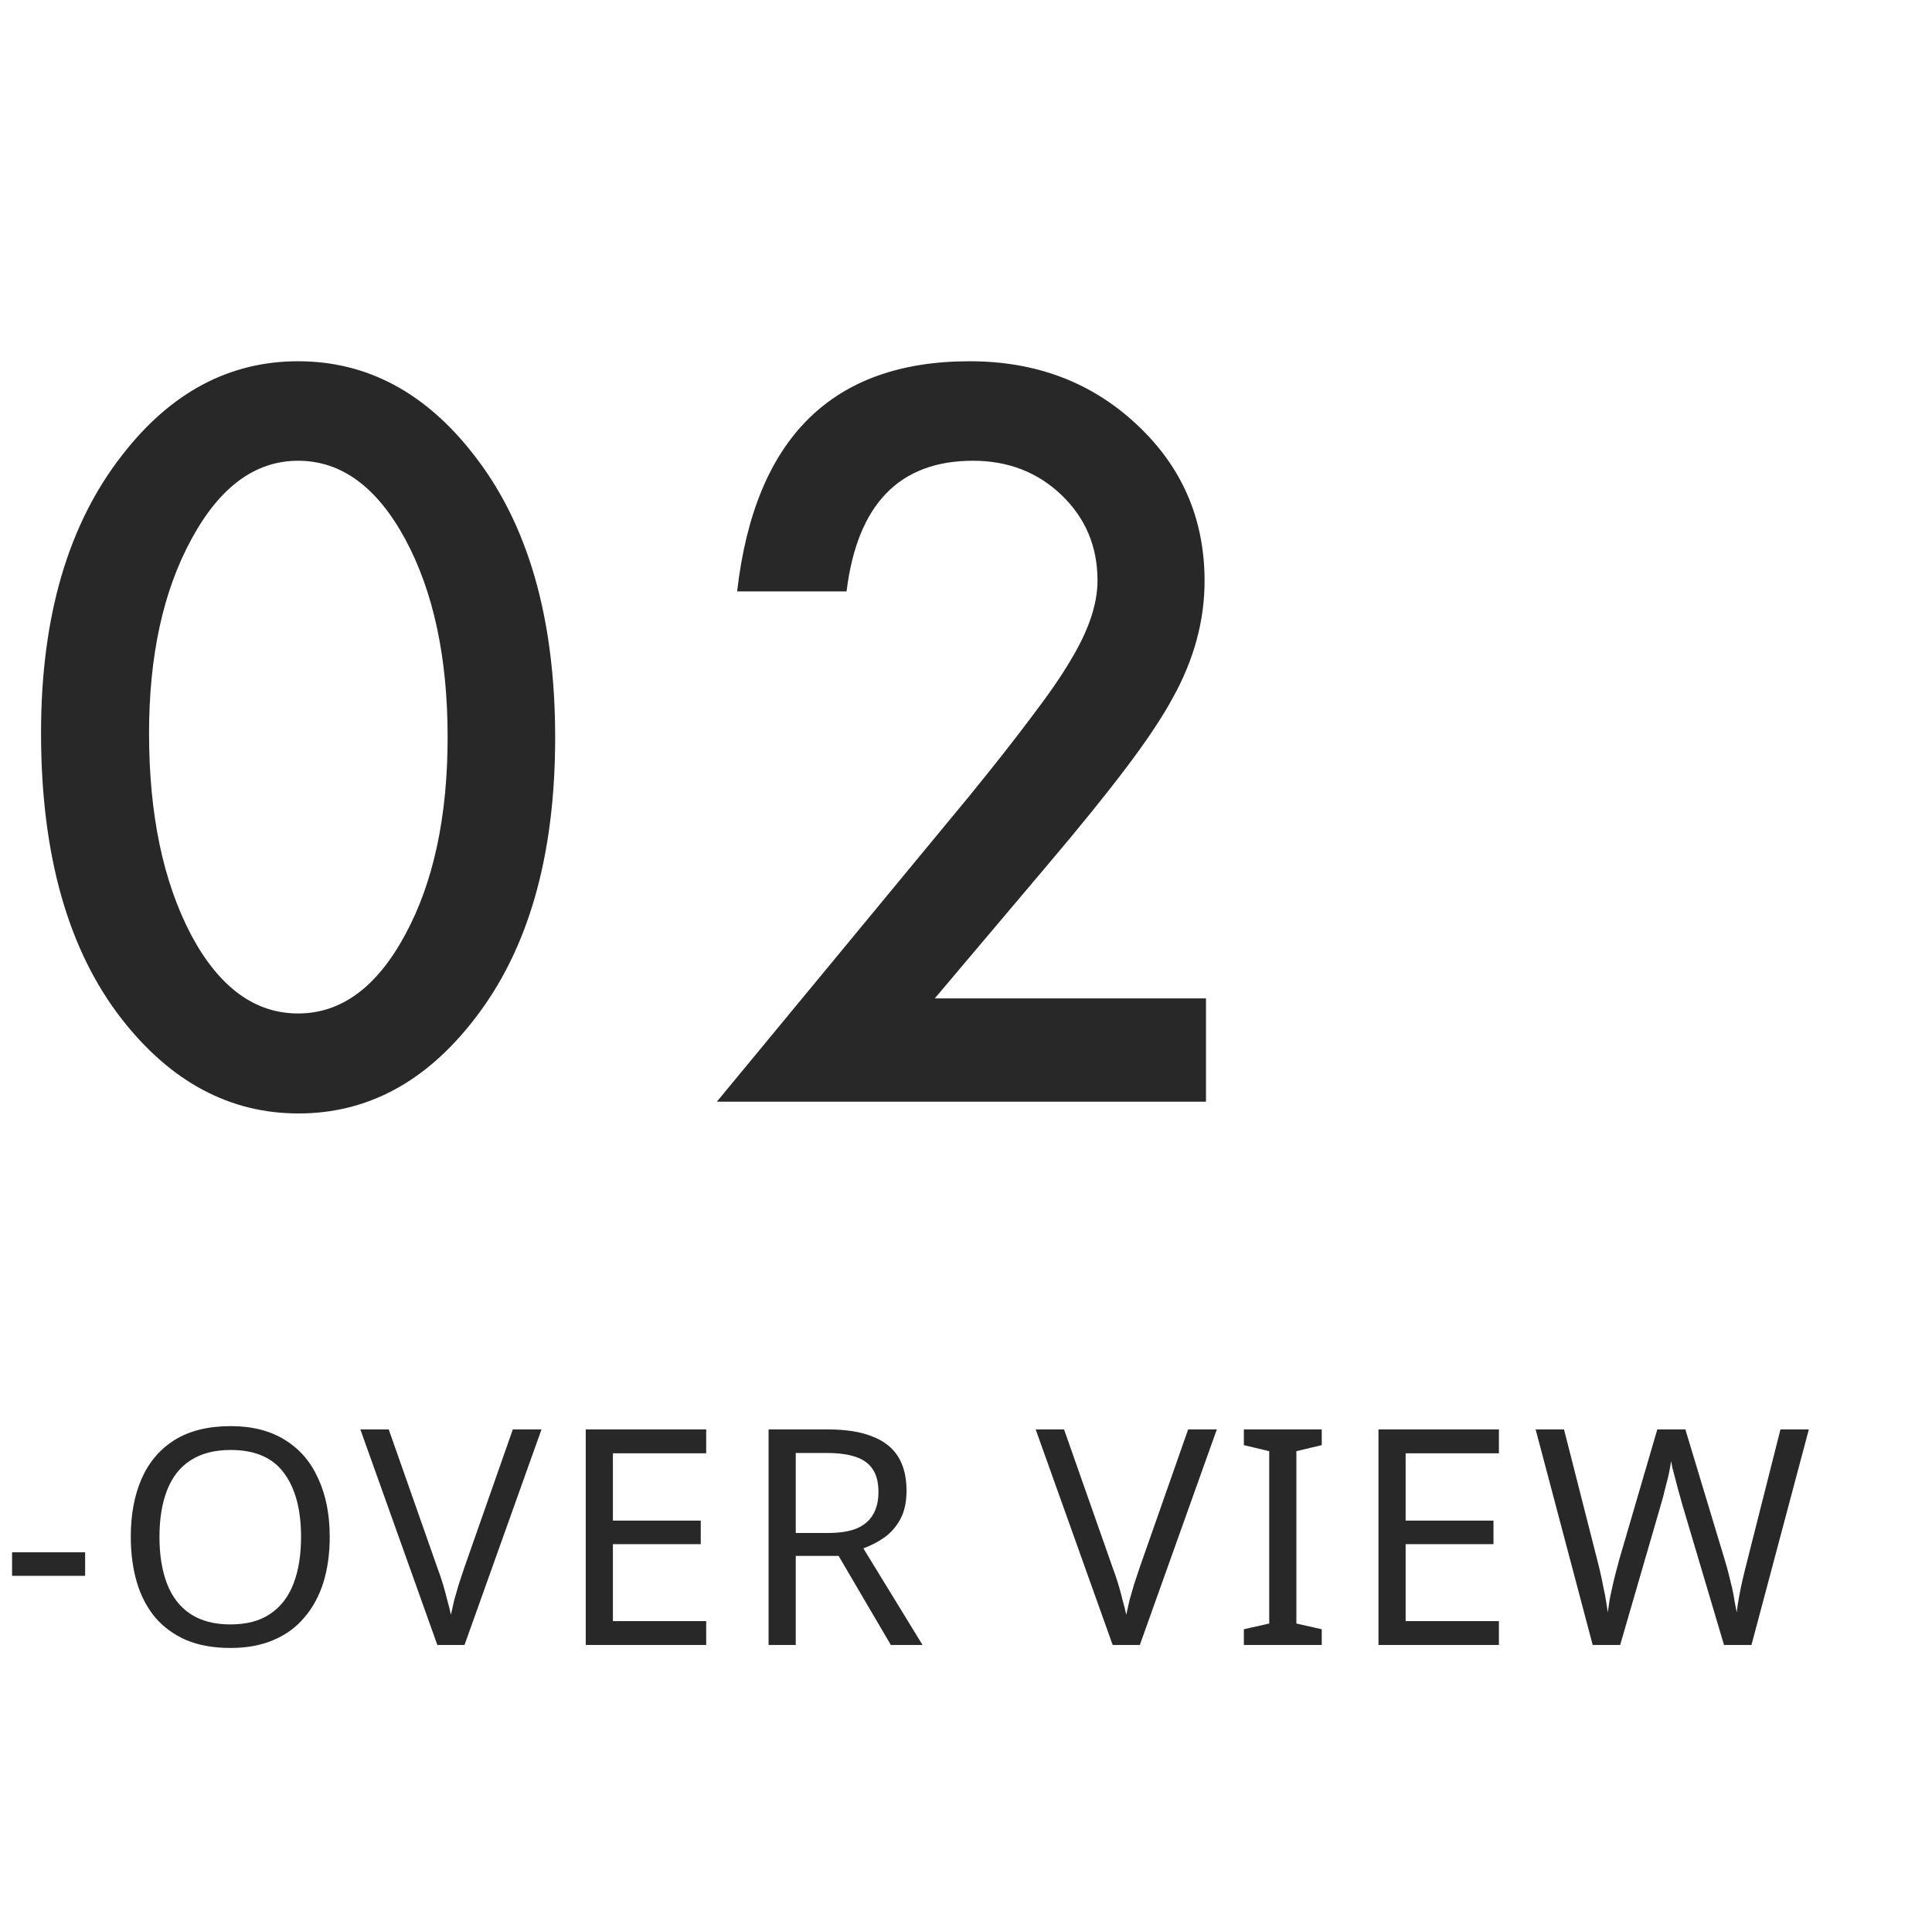
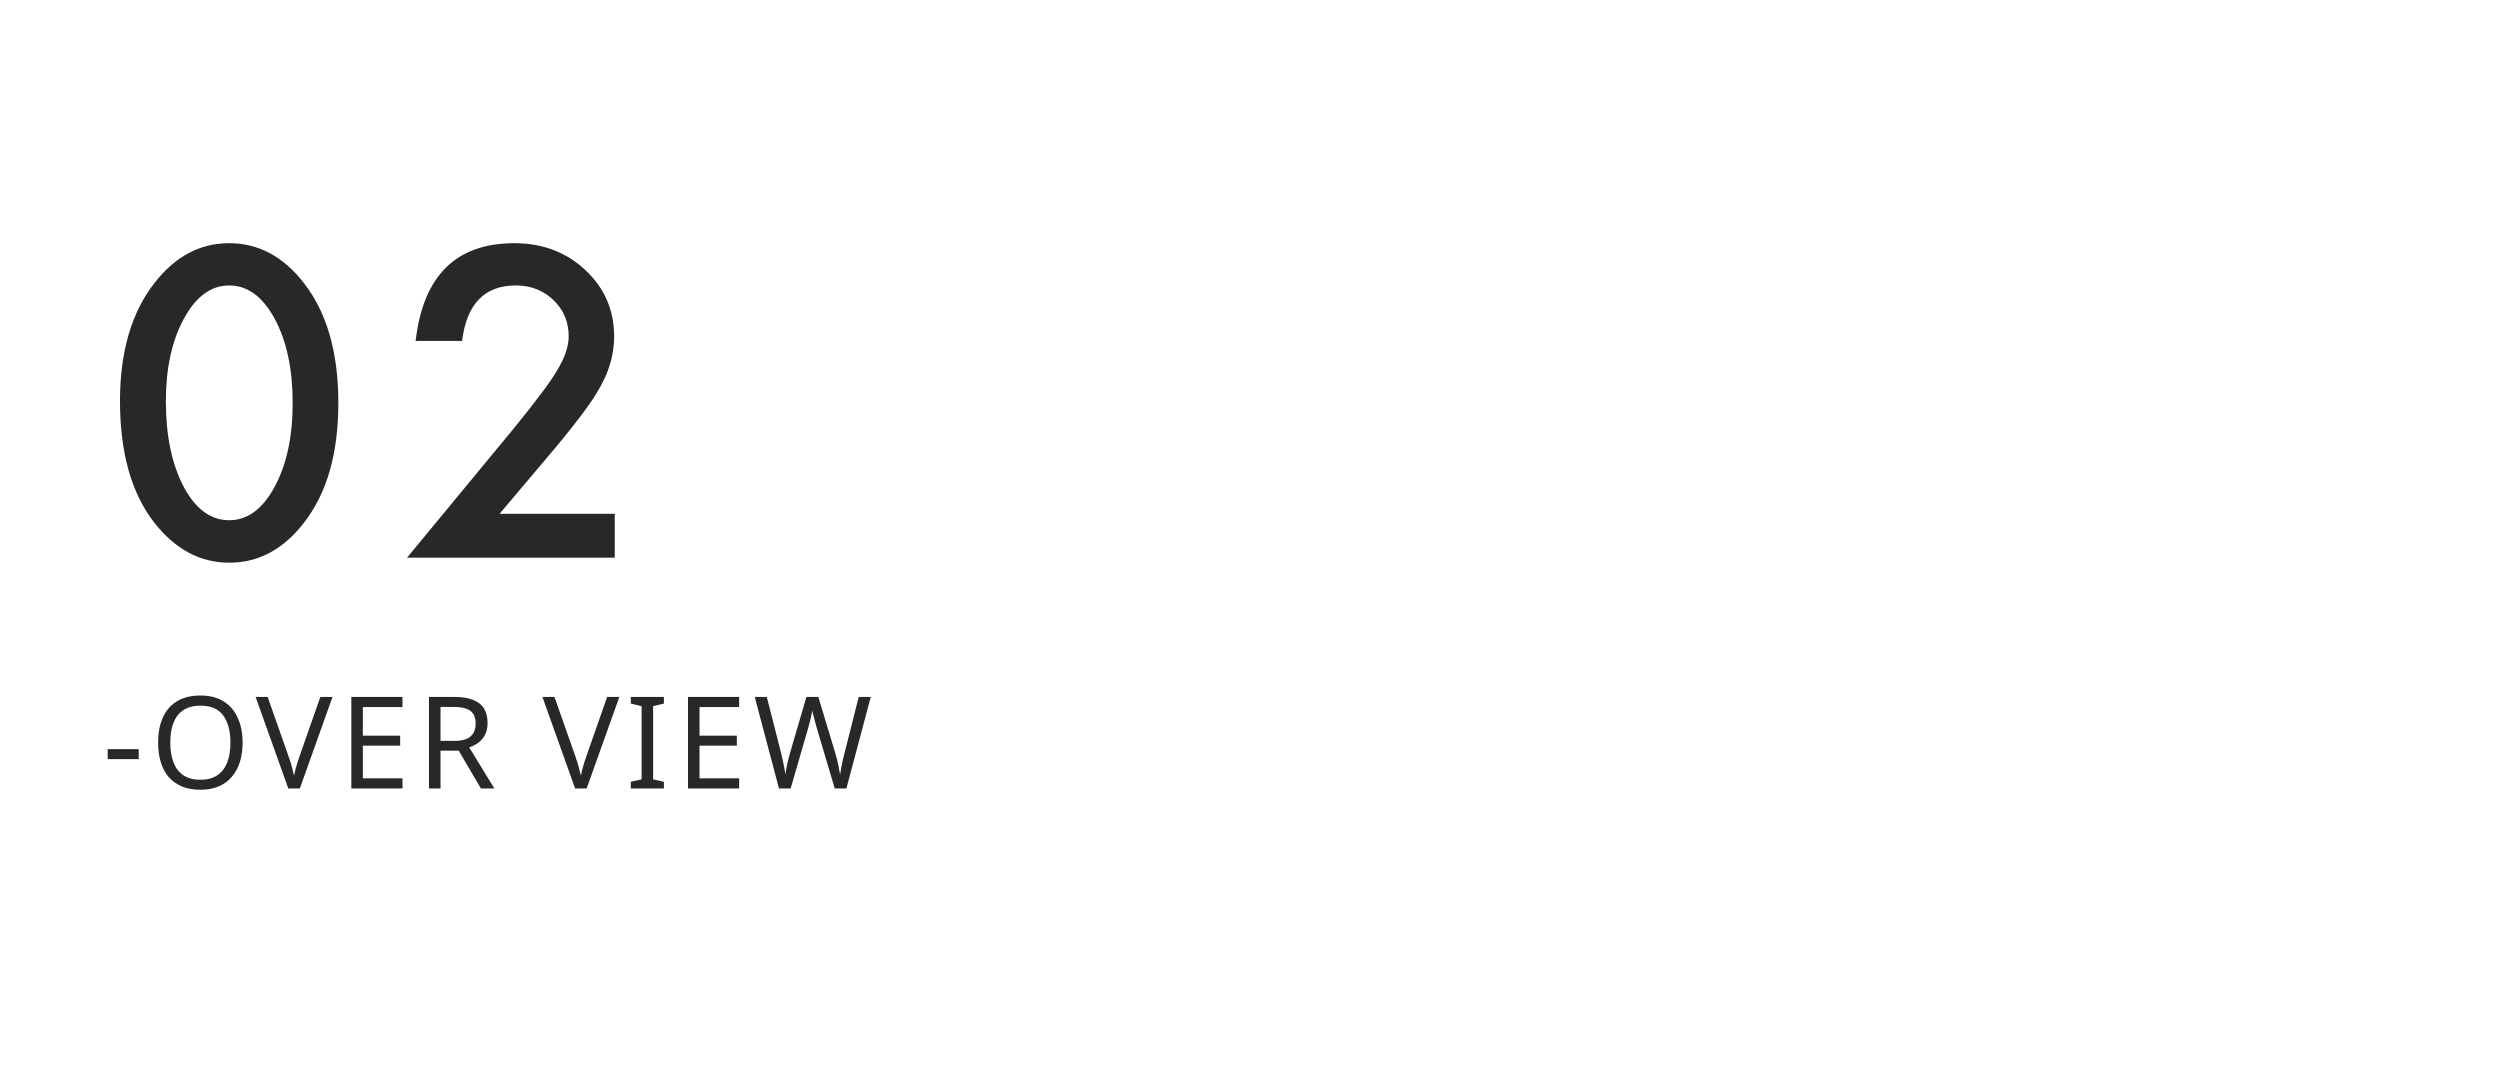
- <svg xmlns="http://www.w3.org/2000/svg" width="128" height="127" viewBox="0 0 128 127" fill="none">
-   <path d="M2.719 48.562C2.719 40.875 4.51 34.74 8.094 30.156C11.302 26.01 15.188 23.938 19.75 23.938C24.312 23.938 28.198 26.01 31.406 30.156C34.99 34.74 36.781 40.979 36.781 48.875C36.781 56.75 34.99 62.979 31.406 67.562C28.198 71.708 24.323 73.781 19.781 73.781C15.24 73.781 11.344 71.708 8.094 67.562C4.51 62.979 2.719 56.646 2.719 48.562ZM9.875 48.594C9.875 53.948 10.802 58.396 12.656 61.938C14.51 65.417 16.875 67.156 19.75 67.156C22.604 67.156 24.969 65.417 26.844 61.938C28.719 58.479 29.656 54.115 29.656 48.844C29.656 43.573 28.719 39.198 26.844 35.719C24.969 32.26 22.604 30.531 19.75 30.531C16.917 30.531 14.562 32.26 12.688 35.719C10.812 39.156 9.875 43.448 9.875 48.594ZM61.931 66.156H79.9V73H47.494L64.244 52.719C65.89 50.698 67.265 48.948 68.369 47.469C69.494 45.99 70.348 44.75 70.931 43.75C72.119 41.792 72.713 40.031 72.713 38.469C72.713 36.219 71.921 34.333 70.338 32.812C68.754 31.292 66.796 30.531 64.463 30.531C59.587 30.531 56.796 33.417 56.087 39.188H48.837C50.004 29.021 55.14 23.938 64.244 23.938C68.64 23.938 72.327 25.333 75.306 28.125C78.306 30.917 79.806 34.375 79.806 38.5C79.806 41.125 79.108 43.698 77.713 46.219C77.004 47.531 75.963 49.094 74.588 50.906C73.233 52.698 71.515 54.823 69.431 57.281L61.931 66.156Z" fill="#282828" />
-   <path d="M0.8 104.42V102.86H5.64V104.42H0.8ZM21.845 101.84C21.845 102.947 21.705 103.953 21.425 104.86C21.145 105.753 20.725 106.527 20.165 107.18C19.619 107.833 18.932 108.333 18.105 108.68C17.292 109.027 16.345 109.2 15.265 109.2C14.145 109.2 13.172 109.027 12.345 108.68C11.519 108.32 10.832 107.82 10.285 107.18C9.739 106.527 9.332 105.747 9.065 104.84C8.799 103.933 8.665 102.927 8.665 101.82C8.665 100.353 8.905 99.073 9.385 97.98C9.865 96.887 10.592 96.033 11.565 95.42C12.552 94.807 13.792 94.5 15.285 94.5C16.712 94.5 17.912 94.807 18.885 95.42C19.859 96.02 20.592 96.873 21.085 97.98C21.592 99.073 21.845 100.36 21.845 101.84ZM10.565 101.84C10.565 103.04 10.732 104.073 11.065 104.94C11.399 105.807 11.912 106.473 12.605 106.94C13.312 107.407 14.199 107.64 15.265 107.64C16.345 107.64 17.225 107.407 17.905 106.94C18.599 106.473 19.112 105.807 19.445 104.94C19.779 104.073 19.945 103.04 19.945 101.84C19.945 100.04 19.572 98.633 18.825 97.62C18.079 96.593 16.899 96.08 15.285 96.08C14.205 96.08 13.312 96.313 12.605 96.78C11.912 97.233 11.399 97.893 11.065 98.76C10.732 99.613 10.565 100.64 10.565 101.84ZM35.875 94.72L30.775 109H28.975L23.875 94.72H25.755L28.975 103.88C29.122 104.267 29.248 104.64 29.355 105C29.462 105.36 29.555 105.707 29.635 106.04C29.728 106.36 29.808 106.68 29.875 107C29.942 106.68 30.015 106.353 30.095 106.02C30.188 105.687 30.288 105.34 30.395 104.98C30.515 104.62 30.642 104.24 30.775 103.84L33.975 94.72H35.875ZM46.787 109H38.807V94.72H46.787V96.3H40.607V100.76H46.427V102.32H40.607V107.42H46.787V109ZM54.861 94.72C56.047 94.72 57.02 94.873 57.781 95.18C58.554 95.473 59.127 95.92 59.501 96.52C59.874 97.12 60.06 97.873 60.06 98.78C60.06 99.54 59.92 100.173 59.641 100.68C59.361 101.187 59.001 101.593 58.56 101.9C58.134 102.193 57.681 102.427 57.2 102.6L61.12 109H59.02L55.56 103.1H52.721V109H50.92V94.72H54.861ZM54.761 96.28H52.721V101.58H54.861C55.634 101.58 56.267 101.48 56.761 101.28C57.254 101.067 57.614 100.76 57.84 100.36C58.081 99.96 58.2 99.46 58.2 98.86C58.2 98.233 58.074 97.733 57.821 97.36C57.581 96.987 57.207 96.713 56.7 96.54C56.194 96.367 55.547 96.28 54.761 96.28ZM80.617 94.72L75.517 109H73.717L68.617 94.72H70.497L73.717 103.88C73.864 104.267 73.99 104.64 74.097 105C74.204 105.36 74.297 105.707 74.377 106.04C74.471 106.36 74.55 106.68 74.617 107C74.684 106.68 74.757 106.353 74.837 106.02C74.93 105.687 75.031 105.34 75.137 104.98C75.257 104.62 75.384 104.24 75.517 103.84L78.717 94.72H80.617ZM87.569 109H82.409V107.96L84.089 107.58V96.16L82.409 95.76V94.72H87.569V95.76L85.889 96.16V107.58L87.569 107.96V109ZM99.307 109H91.327V94.72H99.307V96.3H93.127V100.76H98.947V102.32H93.127V107.42H99.307V109ZM119.84 94.72L116.04 109H114.22L111.44 99.64C111.36 99.36 111.28 99.073 111.2 98.78C111.12 98.487 111.047 98.207 110.98 97.94C110.913 97.673 110.853 97.447 110.8 97.26C110.76 97.06 110.733 96.913 110.72 96.82C110.707 96.913 110.68 97.06 110.64 97.26C110.613 97.447 110.567 97.673 110.5 97.94C110.433 98.207 110.36 98.493 110.28 98.8C110.213 99.093 110.133 99.393 110.04 99.7L107.34 109H105.52L101.74 94.72H103.62L105.84 103.44C105.92 103.747 105.993 104.053 106.06 104.36C106.127 104.653 106.187 104.947 106.24 105.24C106.307 105.52 106.36 105.793 106.4 106.06C106.44 106.327 106.48 106.587 106.52 106.84C106.56 106.573 106.6 106.3 106.64 106.02C106.693 105.74 106.753 105.453 106.82 105.16C106.887 104.853 106.96 104.547 107.04 104.24C107.12 103.933 107.2 103.633 107.28 103.34L109.8 94.72H111.66L114.28 103.4C114.373 103.707 114.46 104.02 114.54 104.34C114.62 104.647 114.693 104.947 114.76 105.24C114.827 105.533 114.88 105.82 114.92 106.1C114.973 106.367 115.02 106.613 115.06 106.84C115.1 106.507 115.153 106.16 115.22 105.8C115.287 105.427 115.367 105.04 115.46 104.64C115.553 104.24 115.653 103.833 115.76 103.42L117.96 94.72H119.84Z" fill="#282828" />
+ <svg xmlns="http://www.w3.org/2000/svg" width="390" height="169" viewBox="0 0 390 169" fill="none">
+   <path d="M18.719 62.562C18.719 54.875 20.51 48.74 24.094 44.156C27.302 40.01 31.188 37.938 35.75 37.938C40.312 37.938 44.198 40.01 47.406 44.156C50.99 48.74 52.781 54.979 52.781 62.875C52.781 70.75 50.99 76.979 47.406 81.562C44.198 85.708 40.323 87.781 35.781 87.781C31.24 87.781 27.344 85.708 24.094 81.562C20.51 76.979 18.719 70.646 18.719 62.562ZM25.875 62.594C25.875 67.948 26.802 72.396 28.656 75.938C30.51 79.417 32.875 81.156 35.75 81.156C38.604 81.156 40.969 79.417 42.844 75.938C44.719 72.479 45.656 68.115 45.656 62.844C45.656 57.573 44.719 53.198 42.844 49.719C40.969 46.26 38.604 44.531 35.75 44.531C32.917 44.531 30.562 46.26 28.688 49.719C26.812 53.156 25.875 57.448 25.875 62.594ZM77.931 80.156H95.9V87H63.494L80.244 66.719C81.89 64.698 83.265 62.948 84.369 61.469C85.494 59.99 86.348 58.75 86.931 57.75C88.119 55.792 88.713 54.031 88.713 52.469C88.713 50.219 87.921 48.333 86.338 46.812C84.754 45.292 82.796 44.531 80.463 44.531C75.588 44.531 72.796 47.417 72.088 53.188H64.838C66.004 43.021 71.14 37.938 80.244 37.938C84.64 37.938 88.327 39.333 91.306 42.125C94.306 44.917 95.806 48.375 95.806 52.5C95.806 55.125 95.108 57.698 93.713 60.219C93.004 61.531 91.963 63.094 90.588 64.906C89.233 66.698 87.515 68.823 85.431 71.281L77.931 80.156Z" fill="#282828" />
+   <path d="M16.8 118.42V116.86H21.64V118.42H16.8ZM37.845 115.84C37.845 116.947 37.705 117.953 37.425 118.86C37.145 119.753 36.725 120.527 36.165 121.18C35.619 121.833 34.932 122.333 34.105 122.68C33.292 123.027 32.345 123.2 31.265 123.2C30.145 123.2 29.172 123.027 28.345 122.68C27.519 122.32 26.832 121.82 26.285 121.18C25.739 120.527 25.332 119.747 25.065 118.84C24.799 117.933 24.665 116.927 24.665 115.82C24.665 114.353 24.905 113.073 25.385 111.98C25.865 110.887 26.592 110.033 27.565 109.42C28.552 108.807 29.792 108.5 31.285 108.5C32.712 108.5 33.912 108.807 34.885 109.42C35.859 110.02 36.592 110.873 37.085 111.98C37.592 113.073 37.845 114.36 37.845 115.84ZM26.565 115.84C26.565 117.04 26.732 118.073 27.065 118.94C27.399 119.807 27.912 120.473 28.605 120.94C29.312 121.407 30.199 121.64 31.265 121.64C32.345 121.64 33.225 121.407 33.905 120.94C34.599 120.473 35.112 119.807 35.445 118.94C35.779 118.073 35.945 117.04 35.945 115.84C35.945 114.04 35.572 112.633 34.825 111.62C34.079 110.593 32.899 110.08 31.285 110.08C30.205 110.08 29.312 110.313 28.605 110.78C27.912 111.233 27.399 111.893 27.065 112.76C26.732 113.613 26.565 114.64 26.565 115.84ZM51.875 108.72L46.775 123H44.975L39.875 108.72H41.755L44.975 117.88C45.122 118.267 45.248 118.64 45.355 119C45.462 119.36 45.555 119.707 45.635 120.04C45.728 120.36 45.808 120.68 45.875 121C45.942 120.68 46.015 120.353 46.095 120.02C46.188 119.687 46.288 119.34 46.395 118.98C46.515 118.62 46.642 118.24 46.775 117.84L49.975 108.72H51.875ZM62.787 123H54.807V108.72H62.787V110.3H56.607V114.76H62.427V116.32H56.607V121.42H62.787V123ZM70.861 108.72C72.047 108.72 73.02 108.873 73.781 109.18C74.554 109.473 75.127 109.92 75.501 110.52C75.874 111.12 76.061 111.873 76.061 112.78C76.061 113.54 75.921 114.173 75.641 114.68C75.361 115.187 75.001 115.593 74.561 115.9C74.134 116.193 73.68 116.427 73.201 116.6L77.121 123H75.02L71.561 117.1H68.721V123H66.921V108.72H70.861ZM70.76 110.28H68.721V115.58H70.861C71.634 115.58 72.267 115.48 72.76 115.28C73.254 115.067 73.614 114.76 73.841 114.36C74.081 113.96 74.201 113.46 74.201 112.86C74.201 112.233 74.074 111.733 73.82 111.36C73.581 110.987 73.207 110.713 72.701 110.54C72.194 110.367 71.547 110.28 70.76 110.28ZM96.617 108.72L91.517 123H89.717L84.617 108.72H86.497L89.717 117.88C89.864 118.267 89.99 118.64 90.097 119C90.204 119.36 90.297 119.707 90.377 120.04C90.471 120.36 90.55 120.68 90.617 121C90.684 120.68 90.757 120.353 90.837 120.02C90.93 119.687 91.031 119.34 91.137 118.98C91.257 118.62 91.384 118.24 91.517 117.84L94.717 108.72H96.617ZM103.569 123H98.409V121.96L100.089 121.58V110.16L98.409 109.76V108.72H103.569V109.76L101.889 110.16V121.58L103.569 121.96V123ZM115.307 123H107.327V108.72H115.307V110.3H109.127V114.76H114.947V116.32H109.127V121.42H115.307V123ZM135.84 108.72L132.04 123H130.22L127.44 113.64C127.36 113.36 127.28 113.073 127.2 112.78C127.12 112.487 127.047 112.207 126.98 111.94C126.913 111.673 126.853 111.447 126.8 111.26C126.76 111.06 126.733 110.913 126.72 110.82C126.707 110.913 126.68 111.06 126.64 111.26C126.613 111.447 126.567 111.673 126.5 111.94C126.433 112.207 126.36 112.493 126.28 112.8C126.213 113.093 126.133 113.393 126.04 113.7L123.34 123H121.52L117.74 108.72H119.62L121.84 117.44C121.92 117.747 121.993 118.053 122.06 118.36C122.127 118.653 122.187 118.947 122.24 119.24C122.307 119.52 122.36 119.793 122.4 120.06C122.44 120.327 122.48 120.587 122.52 120.84C122.56 120.573 122.6 120.3 122.64 120.02C122.693 119.74 122.753 119.453 122.82 119.16C122.887 118.853 122.96 118.547 123.04 118.24C123.12 117.933 123.2 117.633 123.28 117.34L125.8 108.72H127.66L130.28 117.4C130.373 117.707 130.46 118.02 130.54 118.34C130.62 118.647 130.693 118.947 130.76 119.24C130.827 119.533 130.88 119.82 130.92 120.1C130.973 120.367 131.02 120.613 131.06 120.84C131.1 120.507 131.153 120.16 131.22 119.8C131.287 119.427 131.367 119.04 131.46 118.64C131.553 118.24 131.653 117.833 131.76 117.42L133.96 108.72H135.84Z" fill="#282828" />
</svg>
